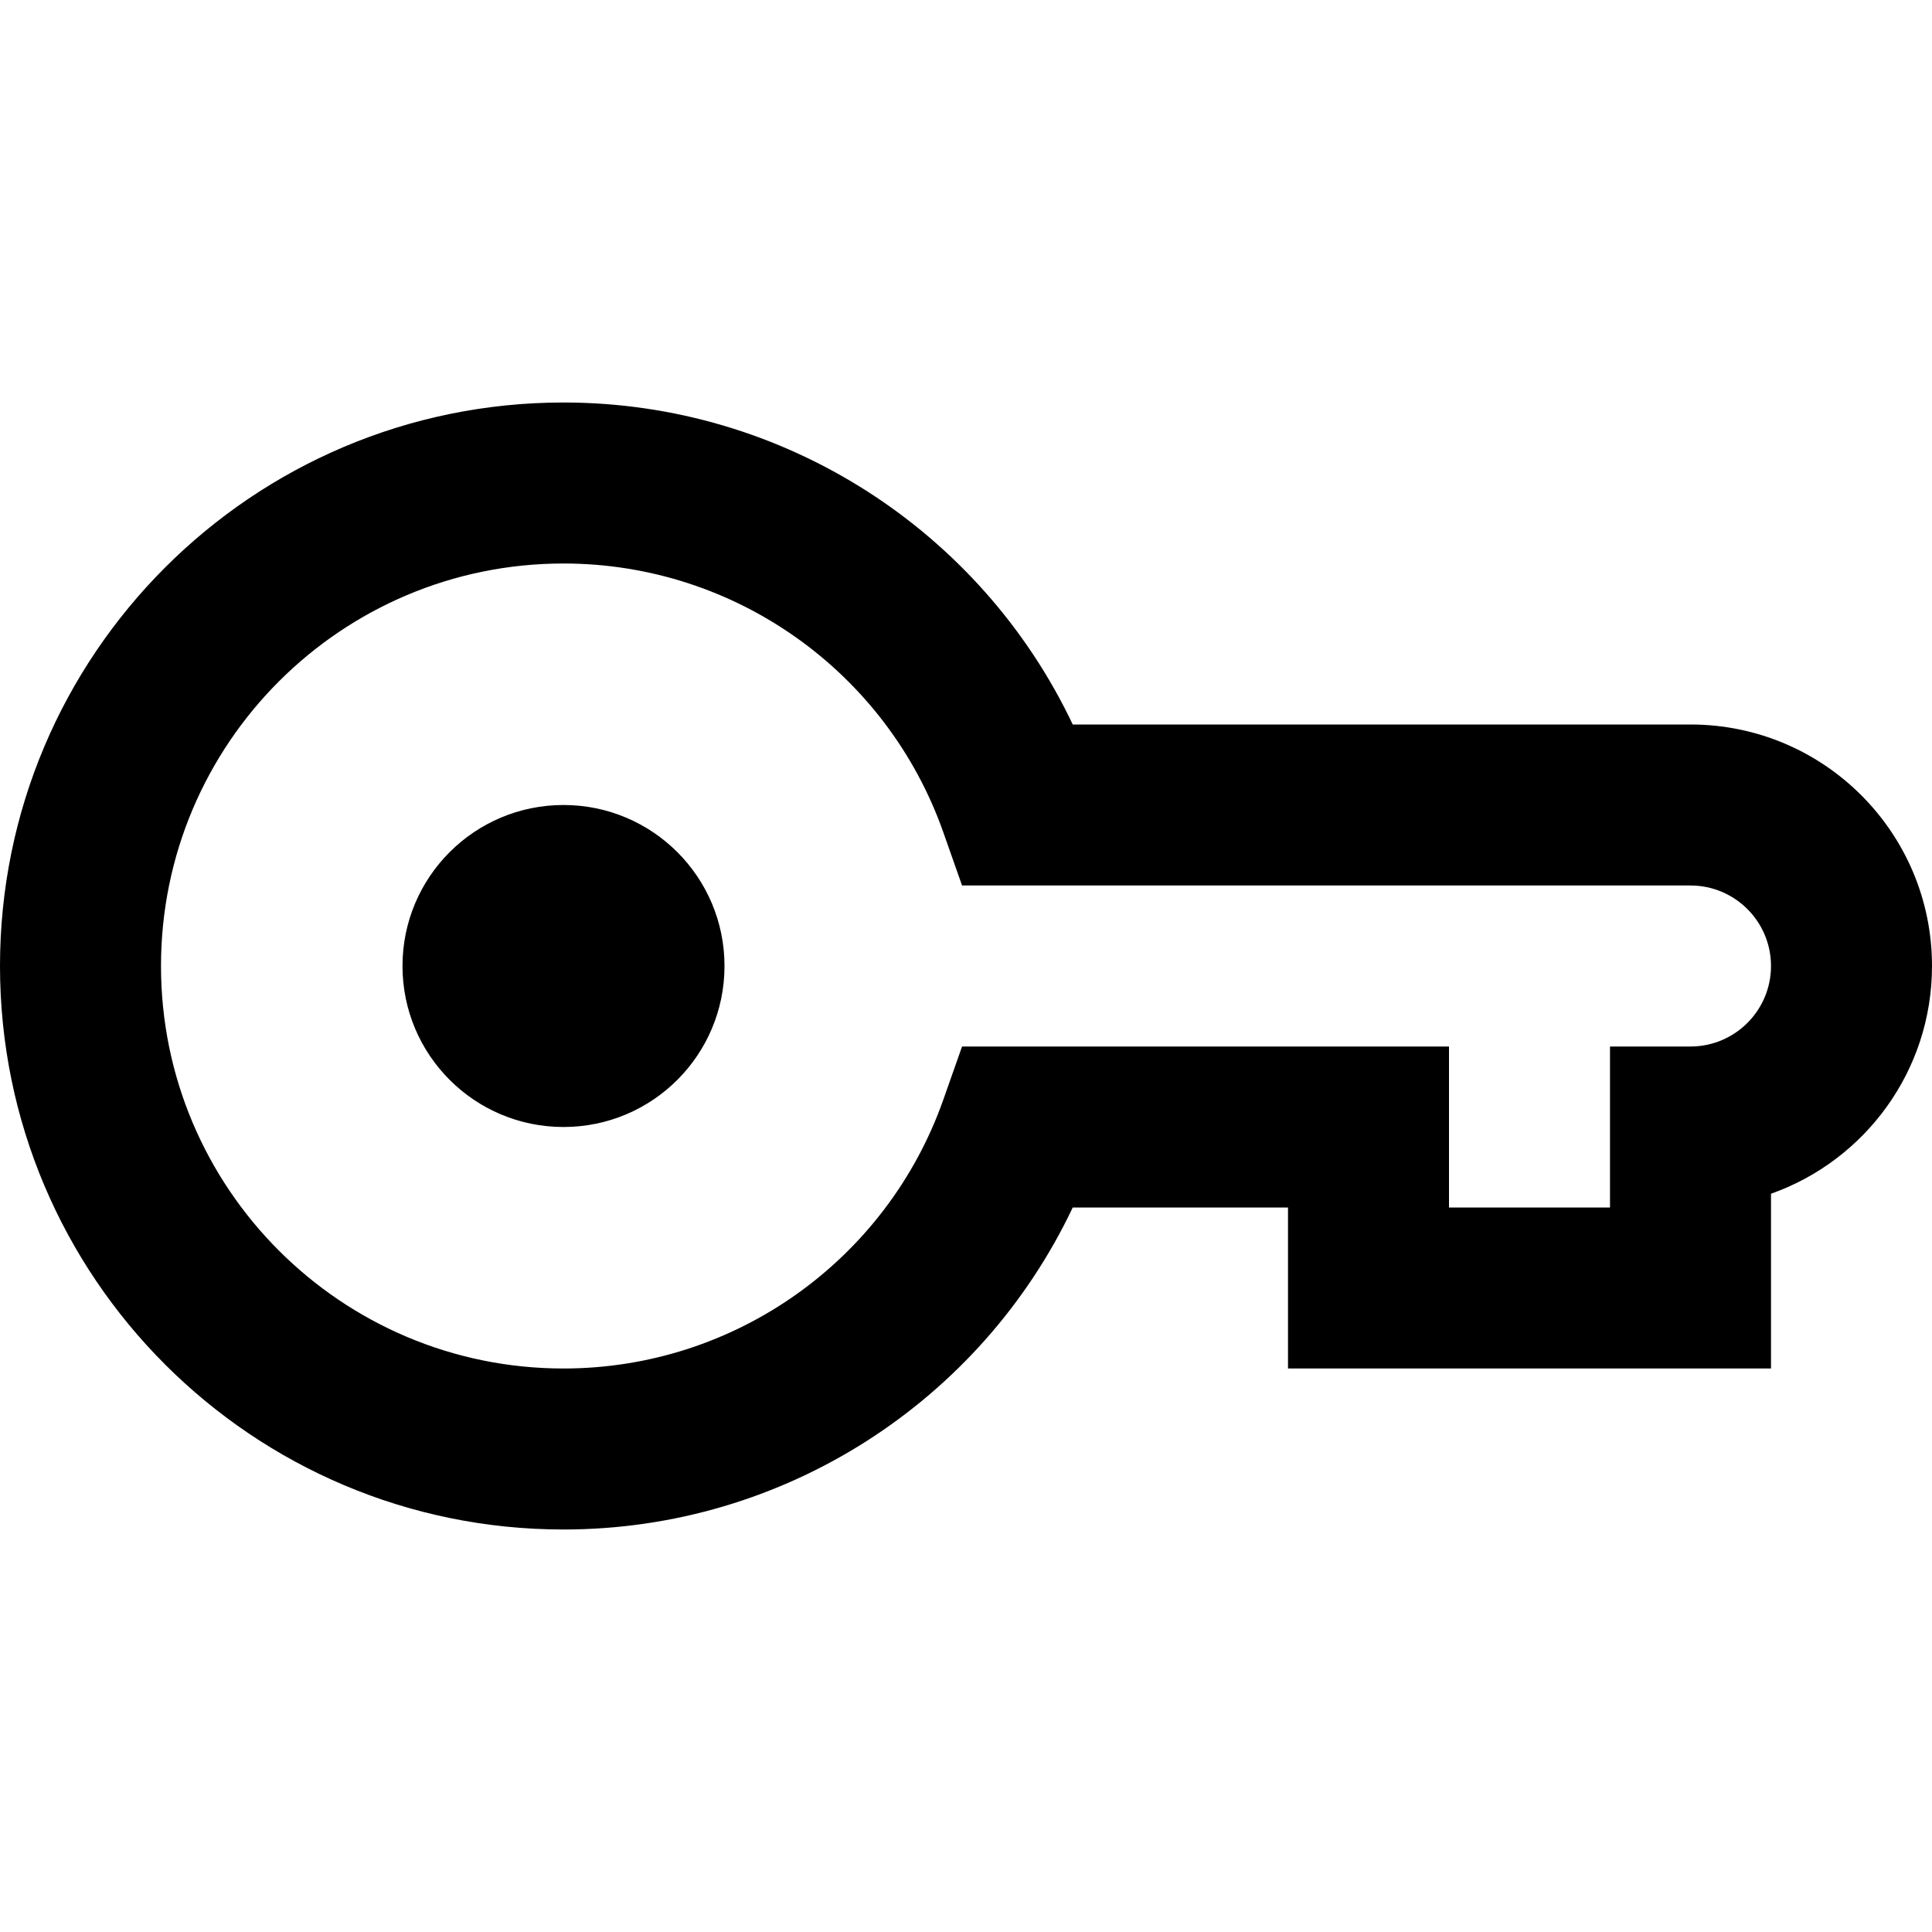
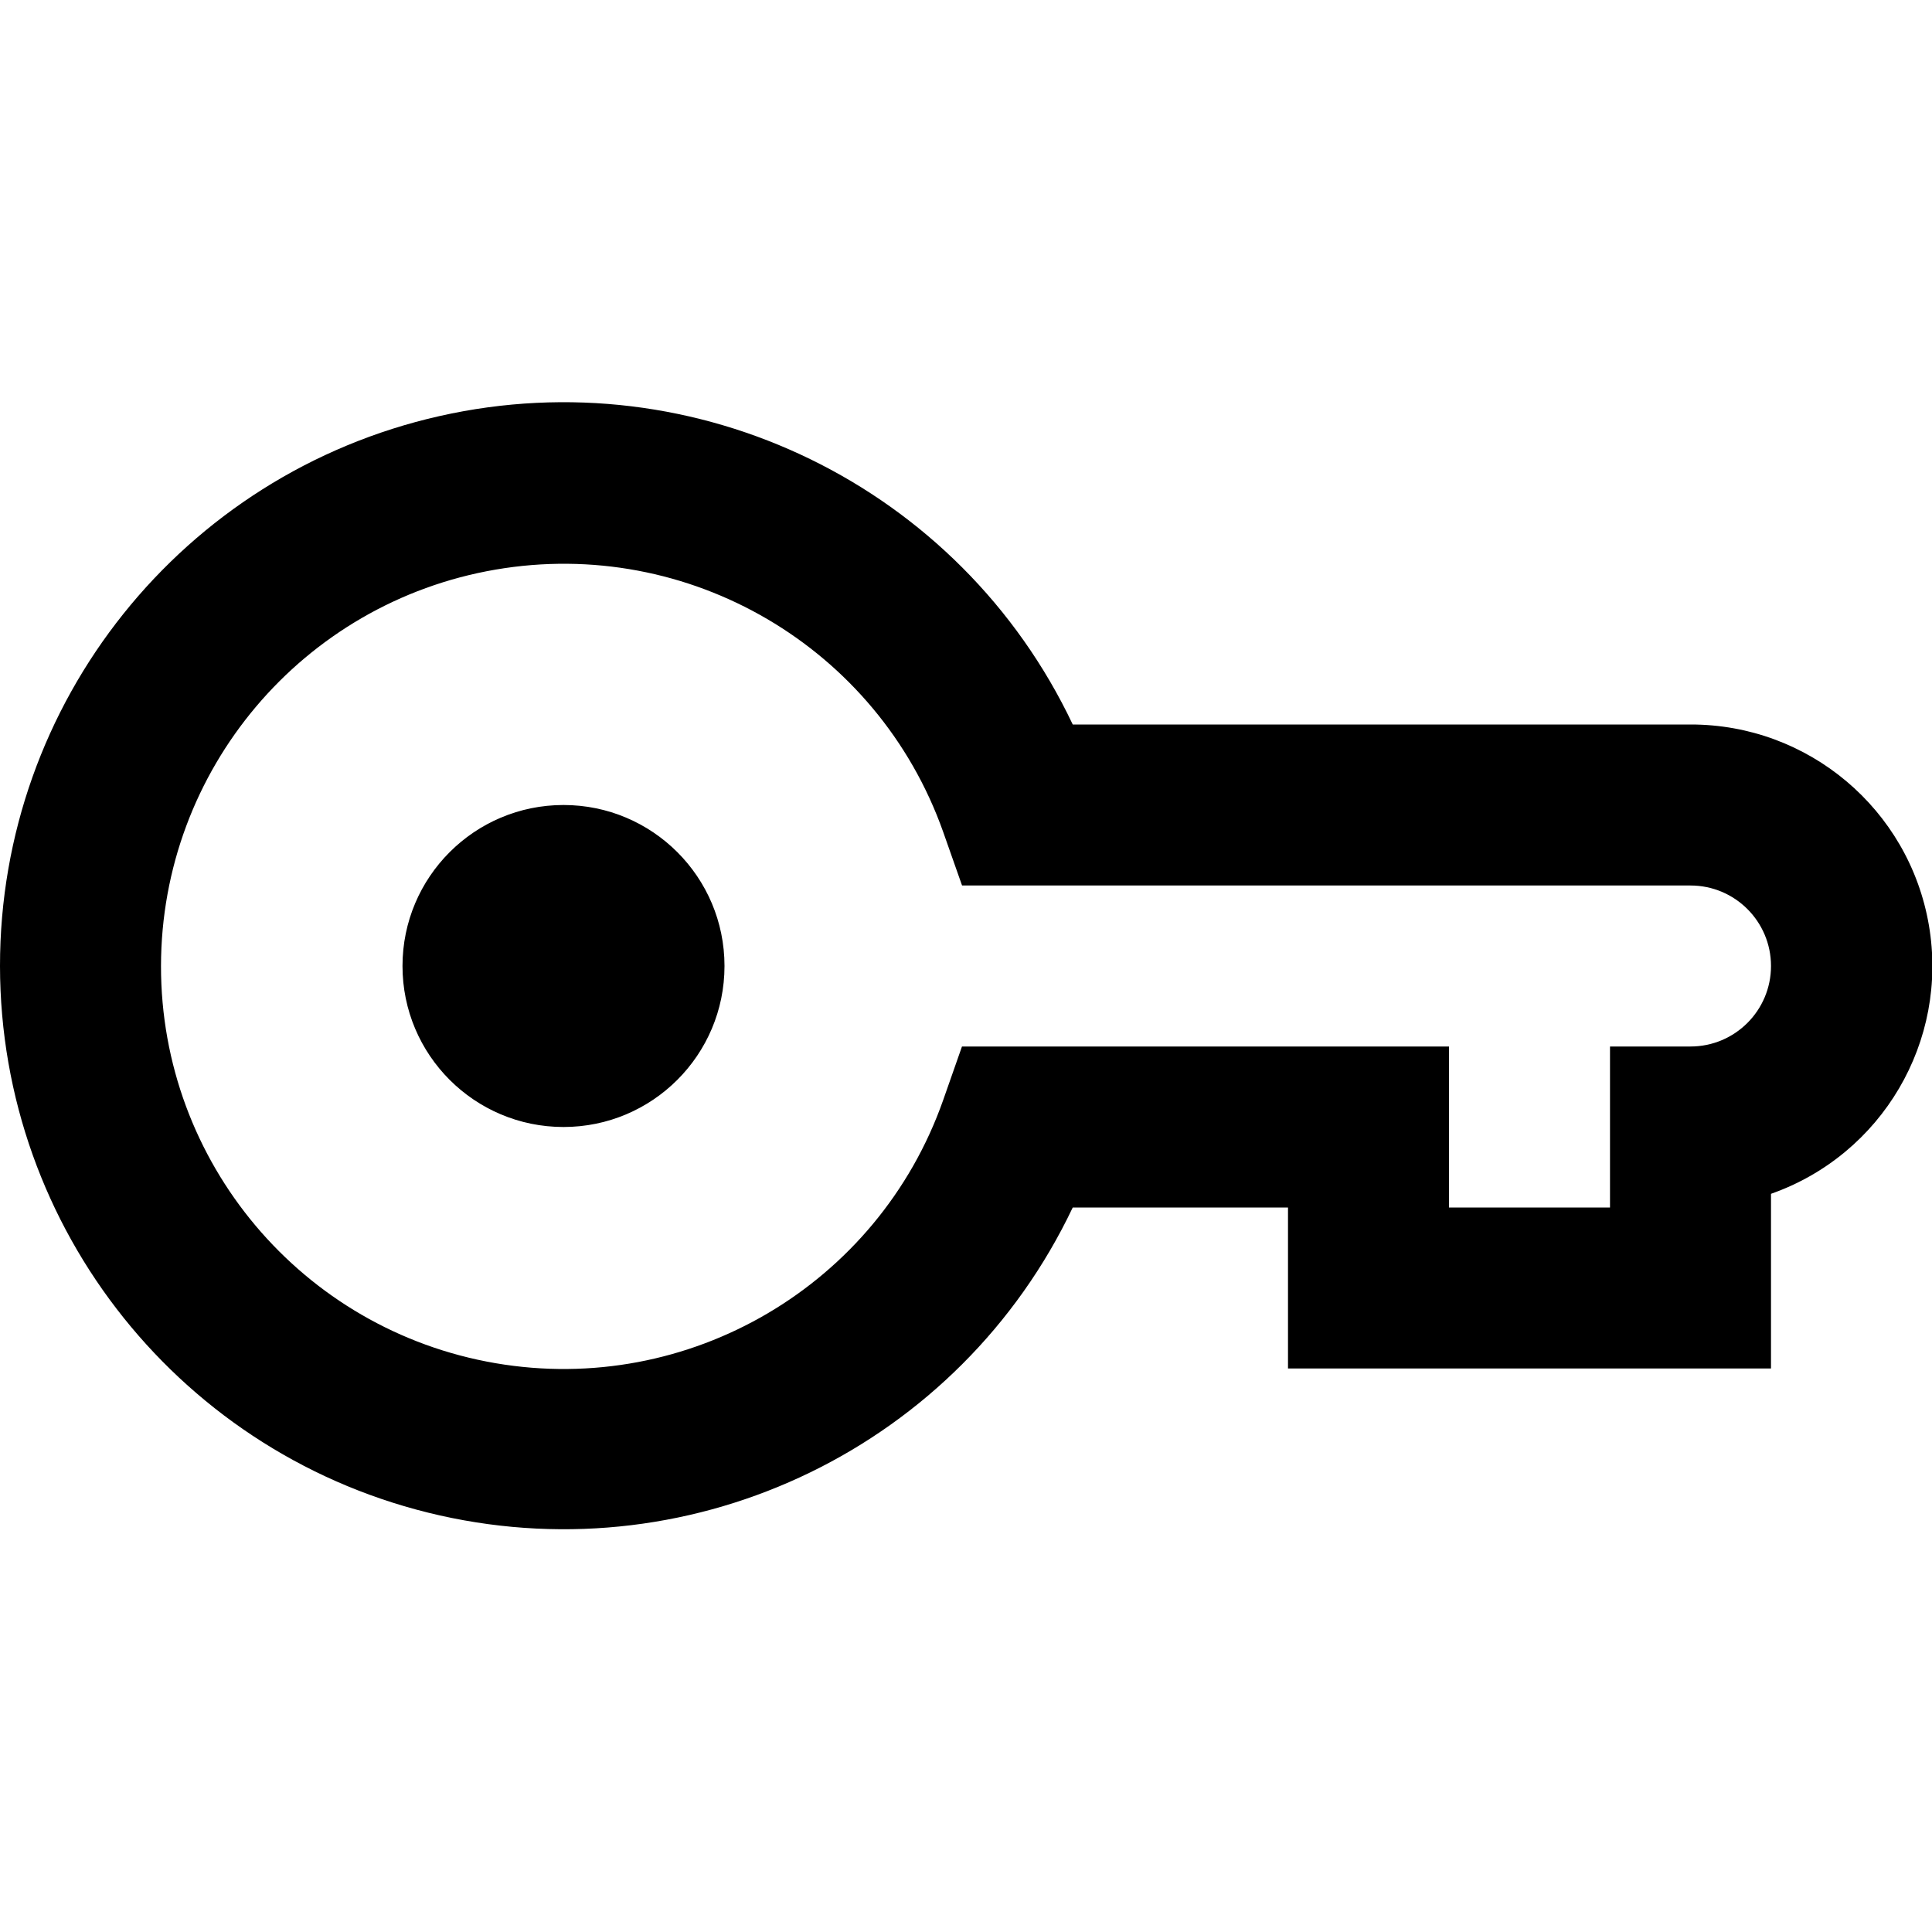
- <svg xmlns="http://www.w3.org/2000/svg" width="24" height="24" viewBox="0 0 24 24">
-   <path d="M20,15 L20,13 L21,13 C21.552,13 22,12.552 22,12 C22,11.448 21.552,11 21,11 L11.951,11 L11.716,10.333 C11.015,8.352 9.136,7 7,7 C4.239,7 2,9.239 2,12 C2,14.761 4.239,17 7,17 C9.136,17 11.015,15.648 11.716,13.667 L11.951,13 L18,13 L18,15 L20,15 Z M22,17 L16,17 L16,15 L13.326,15 C12.185,17.406 9.744,19 7,19 C3.134,19 0,15.866 0,12 C0,8.134 3.134,5 7,5 C9.744,5 12.185,6.594 13.326,9 L21,9 C22.657,9 24,10.343 24,12 C24,13.306 23.165,14.417 22,14.829 L22,17 Z M7,14 C8.105,14 9,13.105 9,12 C9,10.895 8.105,10 7,10 C5.895,10 5,10.895 5,12 C5,13.105 5.895,14 7,14 Z" />
+ <svg xmlns="http://www.w3.org/2000/svg" width="24" height="24" fill="none">
+   <path d="M20 15v-2h1a1 1 0 1 0 0-2h-9.049l-.235-.667A5.002 5.002 0 0 0 2 12a5 5 0 0 0 9.716 1.667L11.95 13H18v2h2Zm2 2h-6v-2h-2.674A7.002 7.002 0 0 1 0 12a7 7 0 0 1 13.326-3H21a3 3 0 0 1 1 5.83V17ZM7 14a2 2 0 1 0 0-4 2 2 0 0 0 0 4Z" fill="#000" />
</svg>
